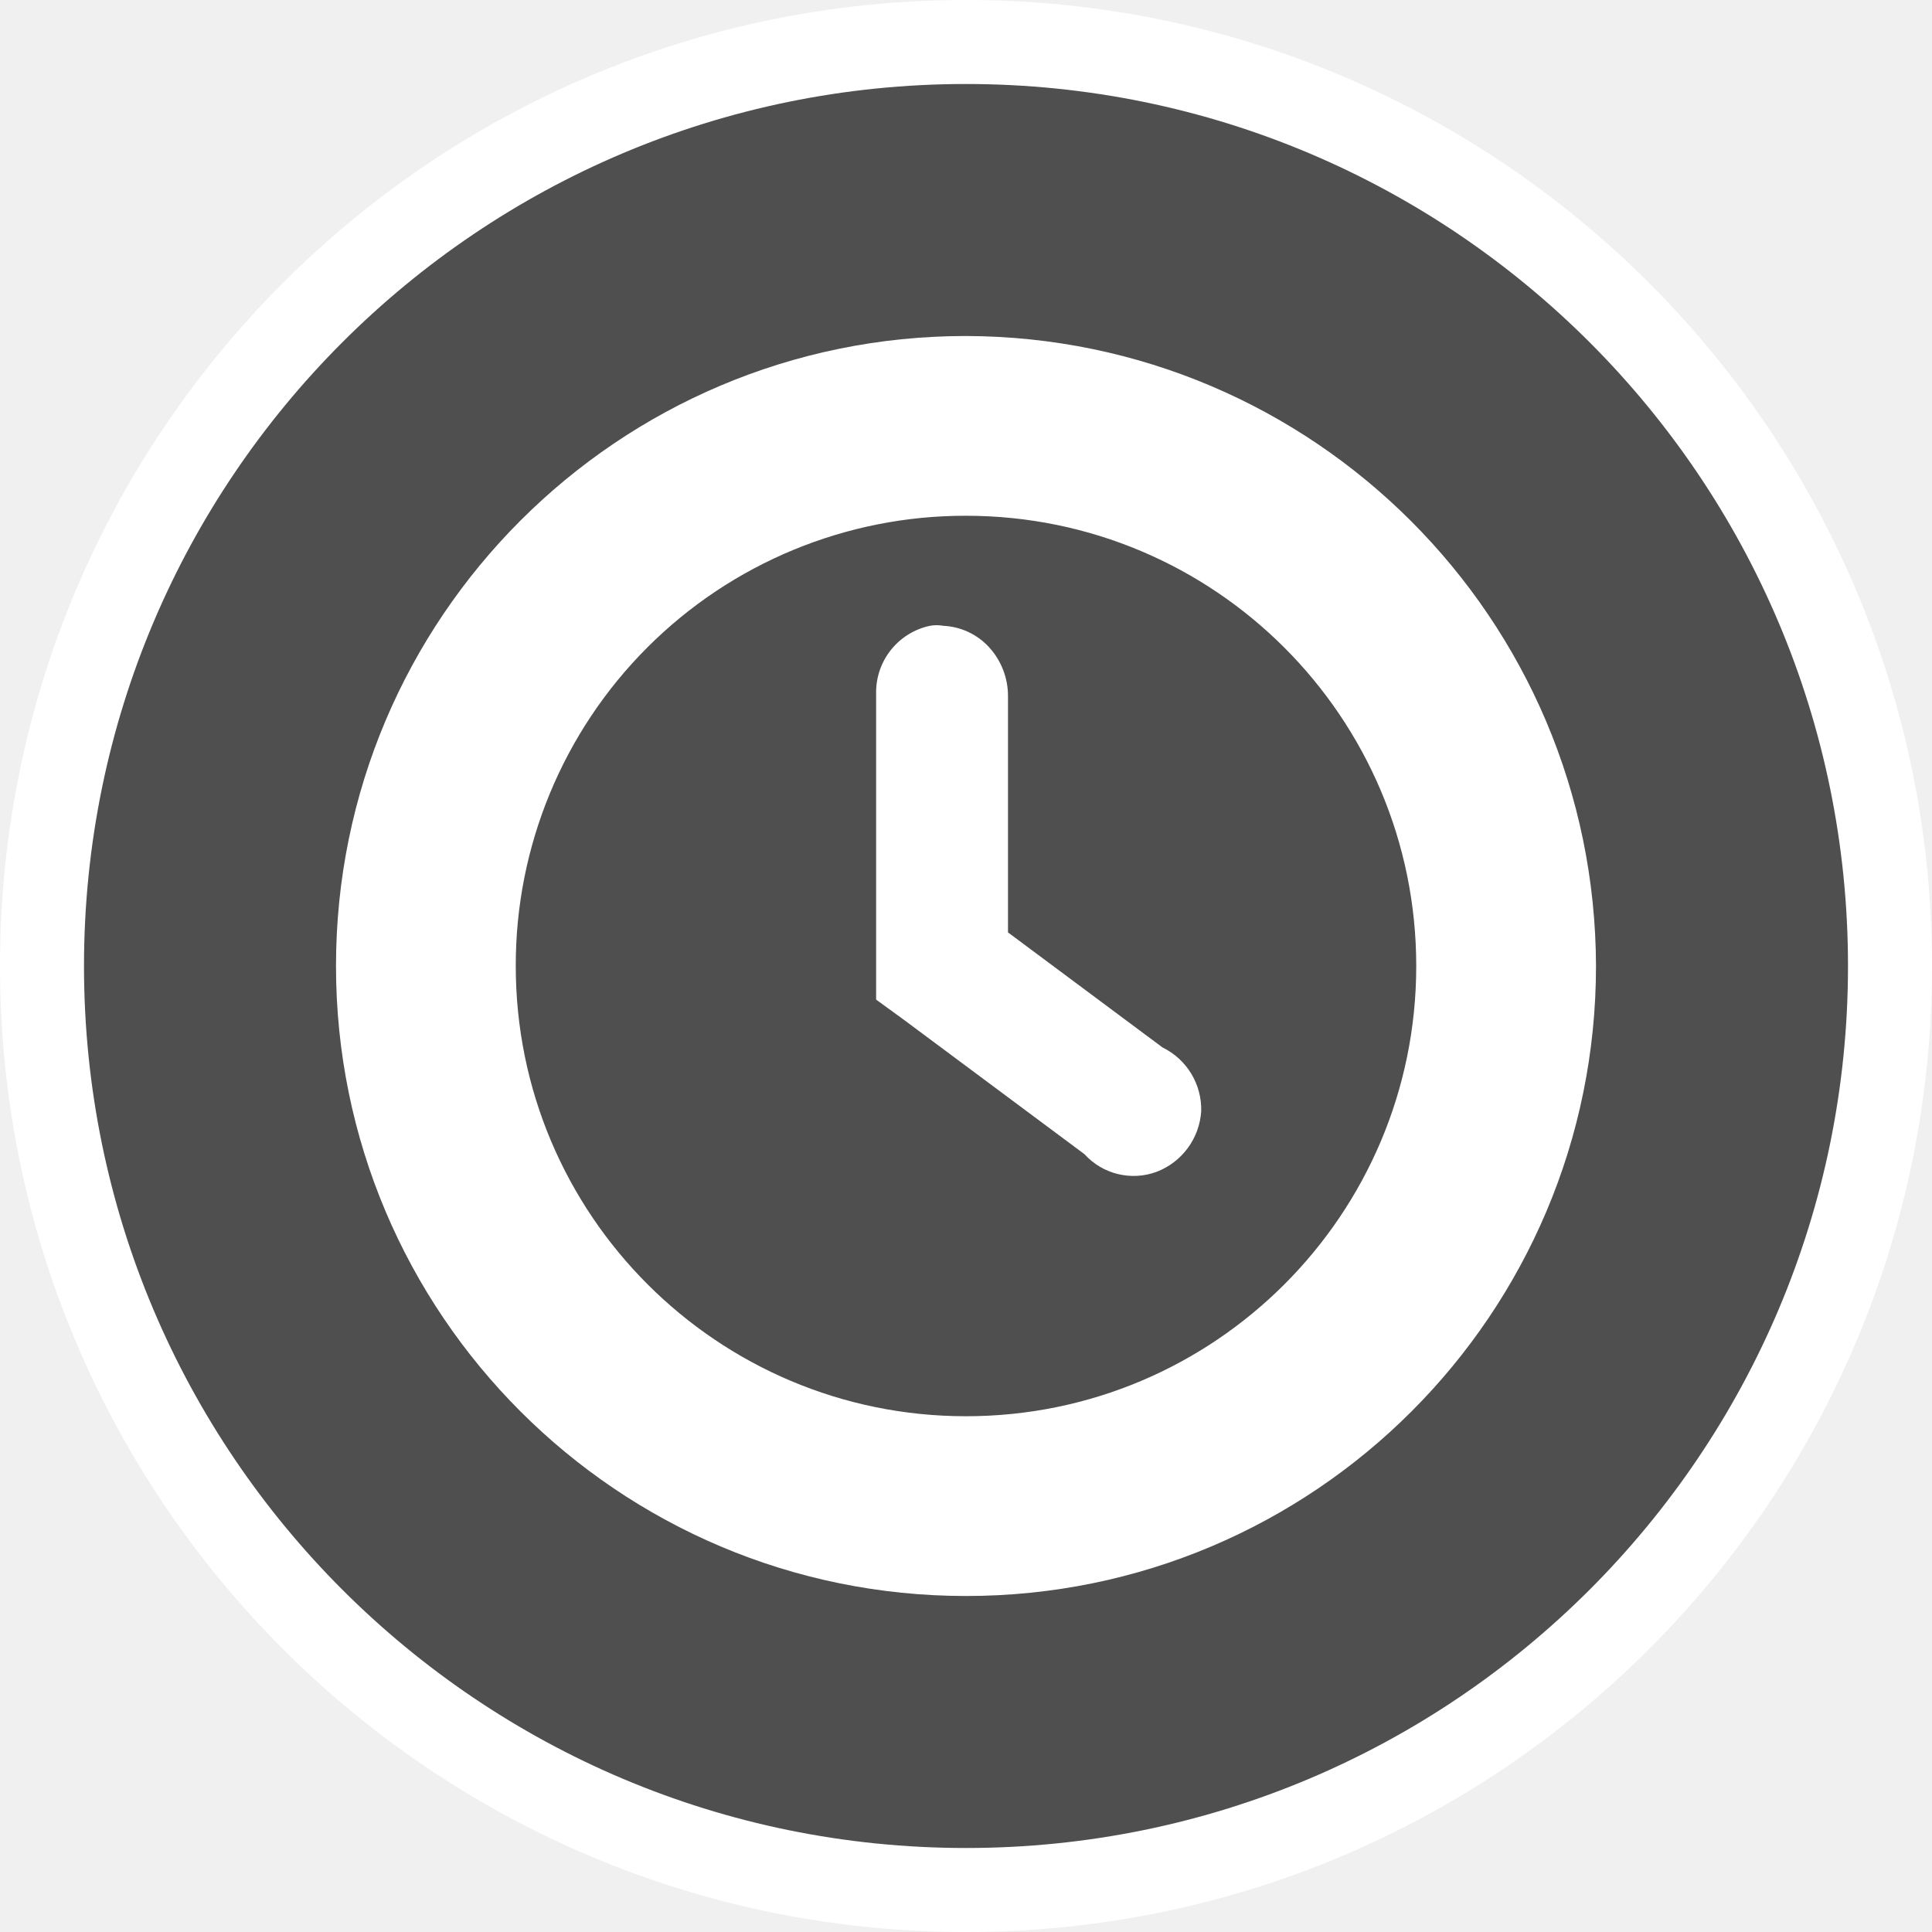
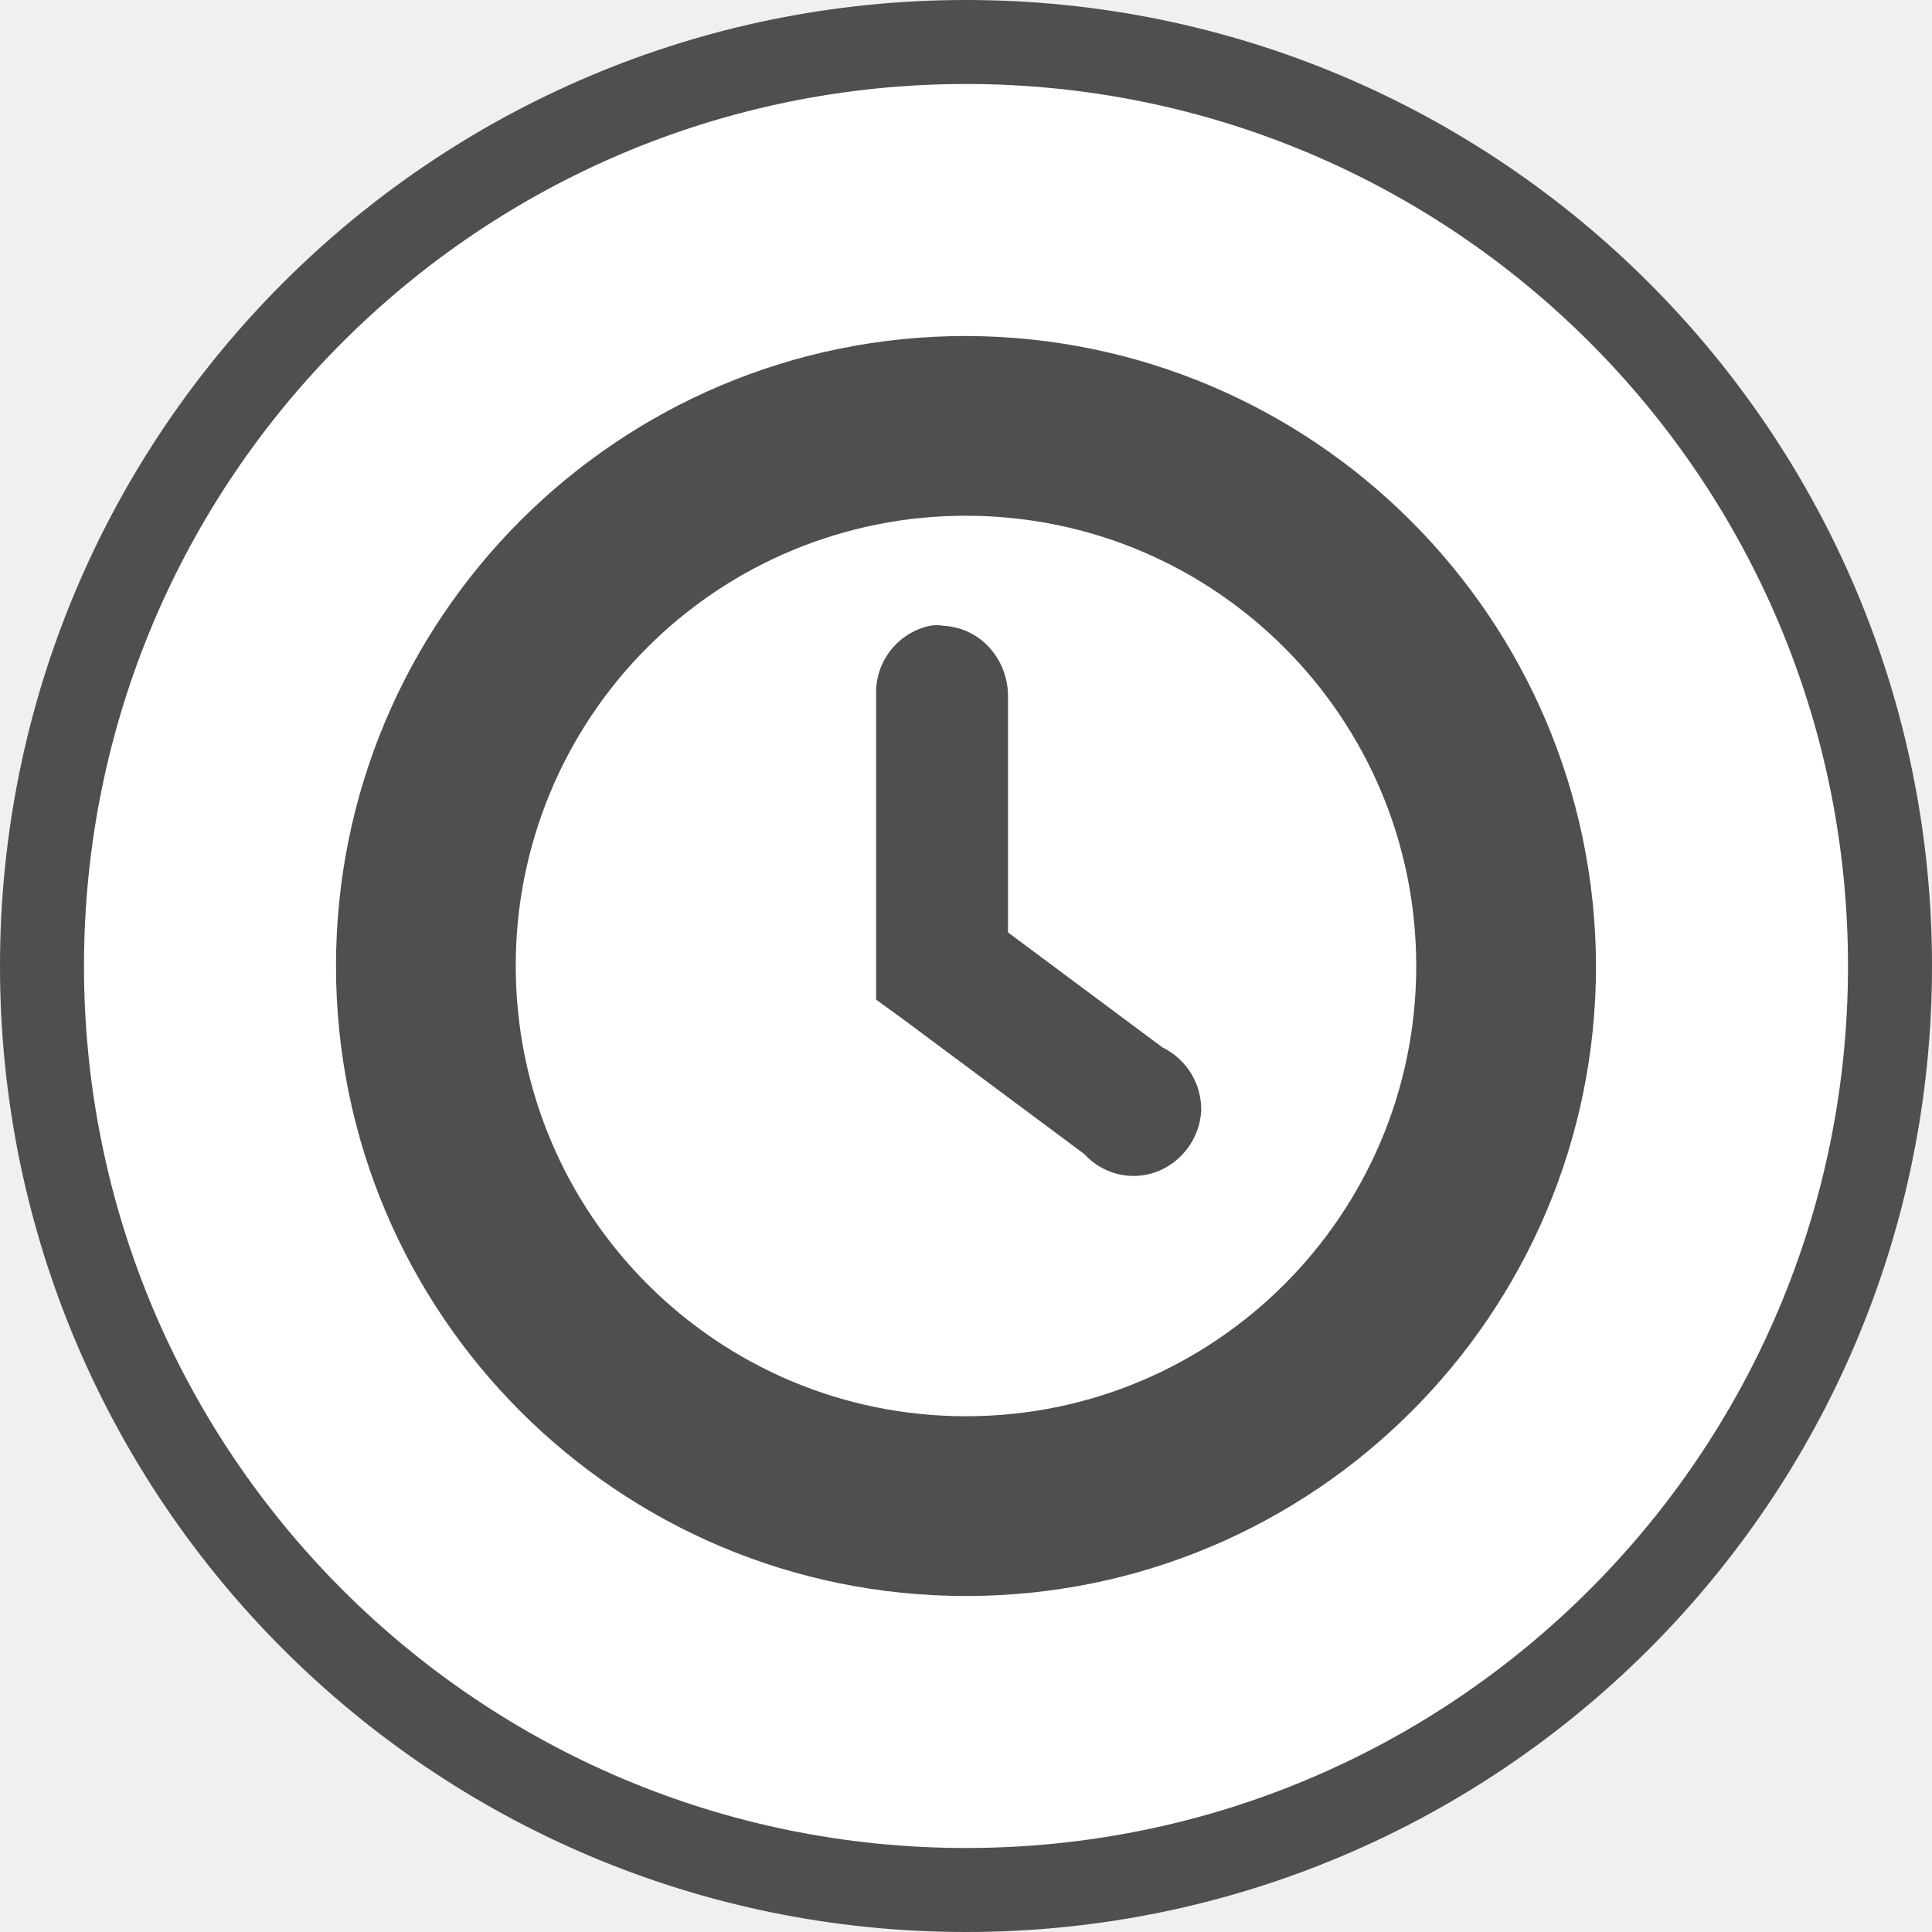
<svg xmlns="http://www.w3.org/2000/svg" viewBox="0 0 23 23" height="23" width="23">
  <rect fill="none" x="0" y="0" width="23" height="23" />
-   <rect x="1" y="1" rx="10.5" ry="10.5" width="21" height="21" stroke="#ffffff" style="stroke-linejoin:round;stroke-miterlimit:4;" fill="#ffffff" stroke-width="2" />
-   <rect x="1" y="1" width="21" height="21" rx="10.5" ry="10.5" fill="#4f4f4f" />
-   <path fill="#fff" transform="translate(4 4)" d="M7.5,0A7.5,7.5,0,1,0,15,7.5,7.52,7.52,0,0,0,7.5,0Zm0,2.14A5.36,5.36,0,1,1,2.14,7.5,5.35,5.35,0,0,1,7.5,2.14ZM7.23,3.45a.45.45,0,0,0-.16,0,.81.81,0,0,0-.64.81V7.9l.33.24,2.15,1.6a.79.79,0,0,0,.86.21.83.83,0,0,0,.53-.72.82.82,0,0,0-.46-.76L8,7.1V4.29a.86.86,0,0,0-.23-.59A.79.79,0,0,0,7.23,3.45Z" />
+   <rect x="1" y="1" rx="10.5" ry="10.5" width="21" height="21" stroke="#4f4f4f" style="stroke-linejoin:round;stroke-miterlimit:4;" fill="#4f4f4f" stroke-width="2" />
+   <rect x="1" y="1" width="21" height="21" rx="10.5" ry="10.5" fill="#fff" />
+   <path fill="#4f4f4f" transform="translate(4 4)" d="M7.5,0A7.5,7.5,0,1,0,15,7.5,7.52,7.52,0,0,0,7.5,0Zm0,2.14A5.36,5.36,0,1,1,2.14,7.5,5.35,5.35,0,0,1,7.5,2.14ZM7.23,3.45a.45.45,0,0,0-.16,0,.81.81,0,0,0-.64.81V7.9l.33.24,2.15,1.6a.79.79,0,0,0,.86.21.83.83,0,0,0,.53-.72.82.82,0,0,0-.46-.76L8,7.1V4.29a.86.86,0,0,0-.23-.59A.79.79,0,0,0,7.23,3.45Z" />
</svg>
